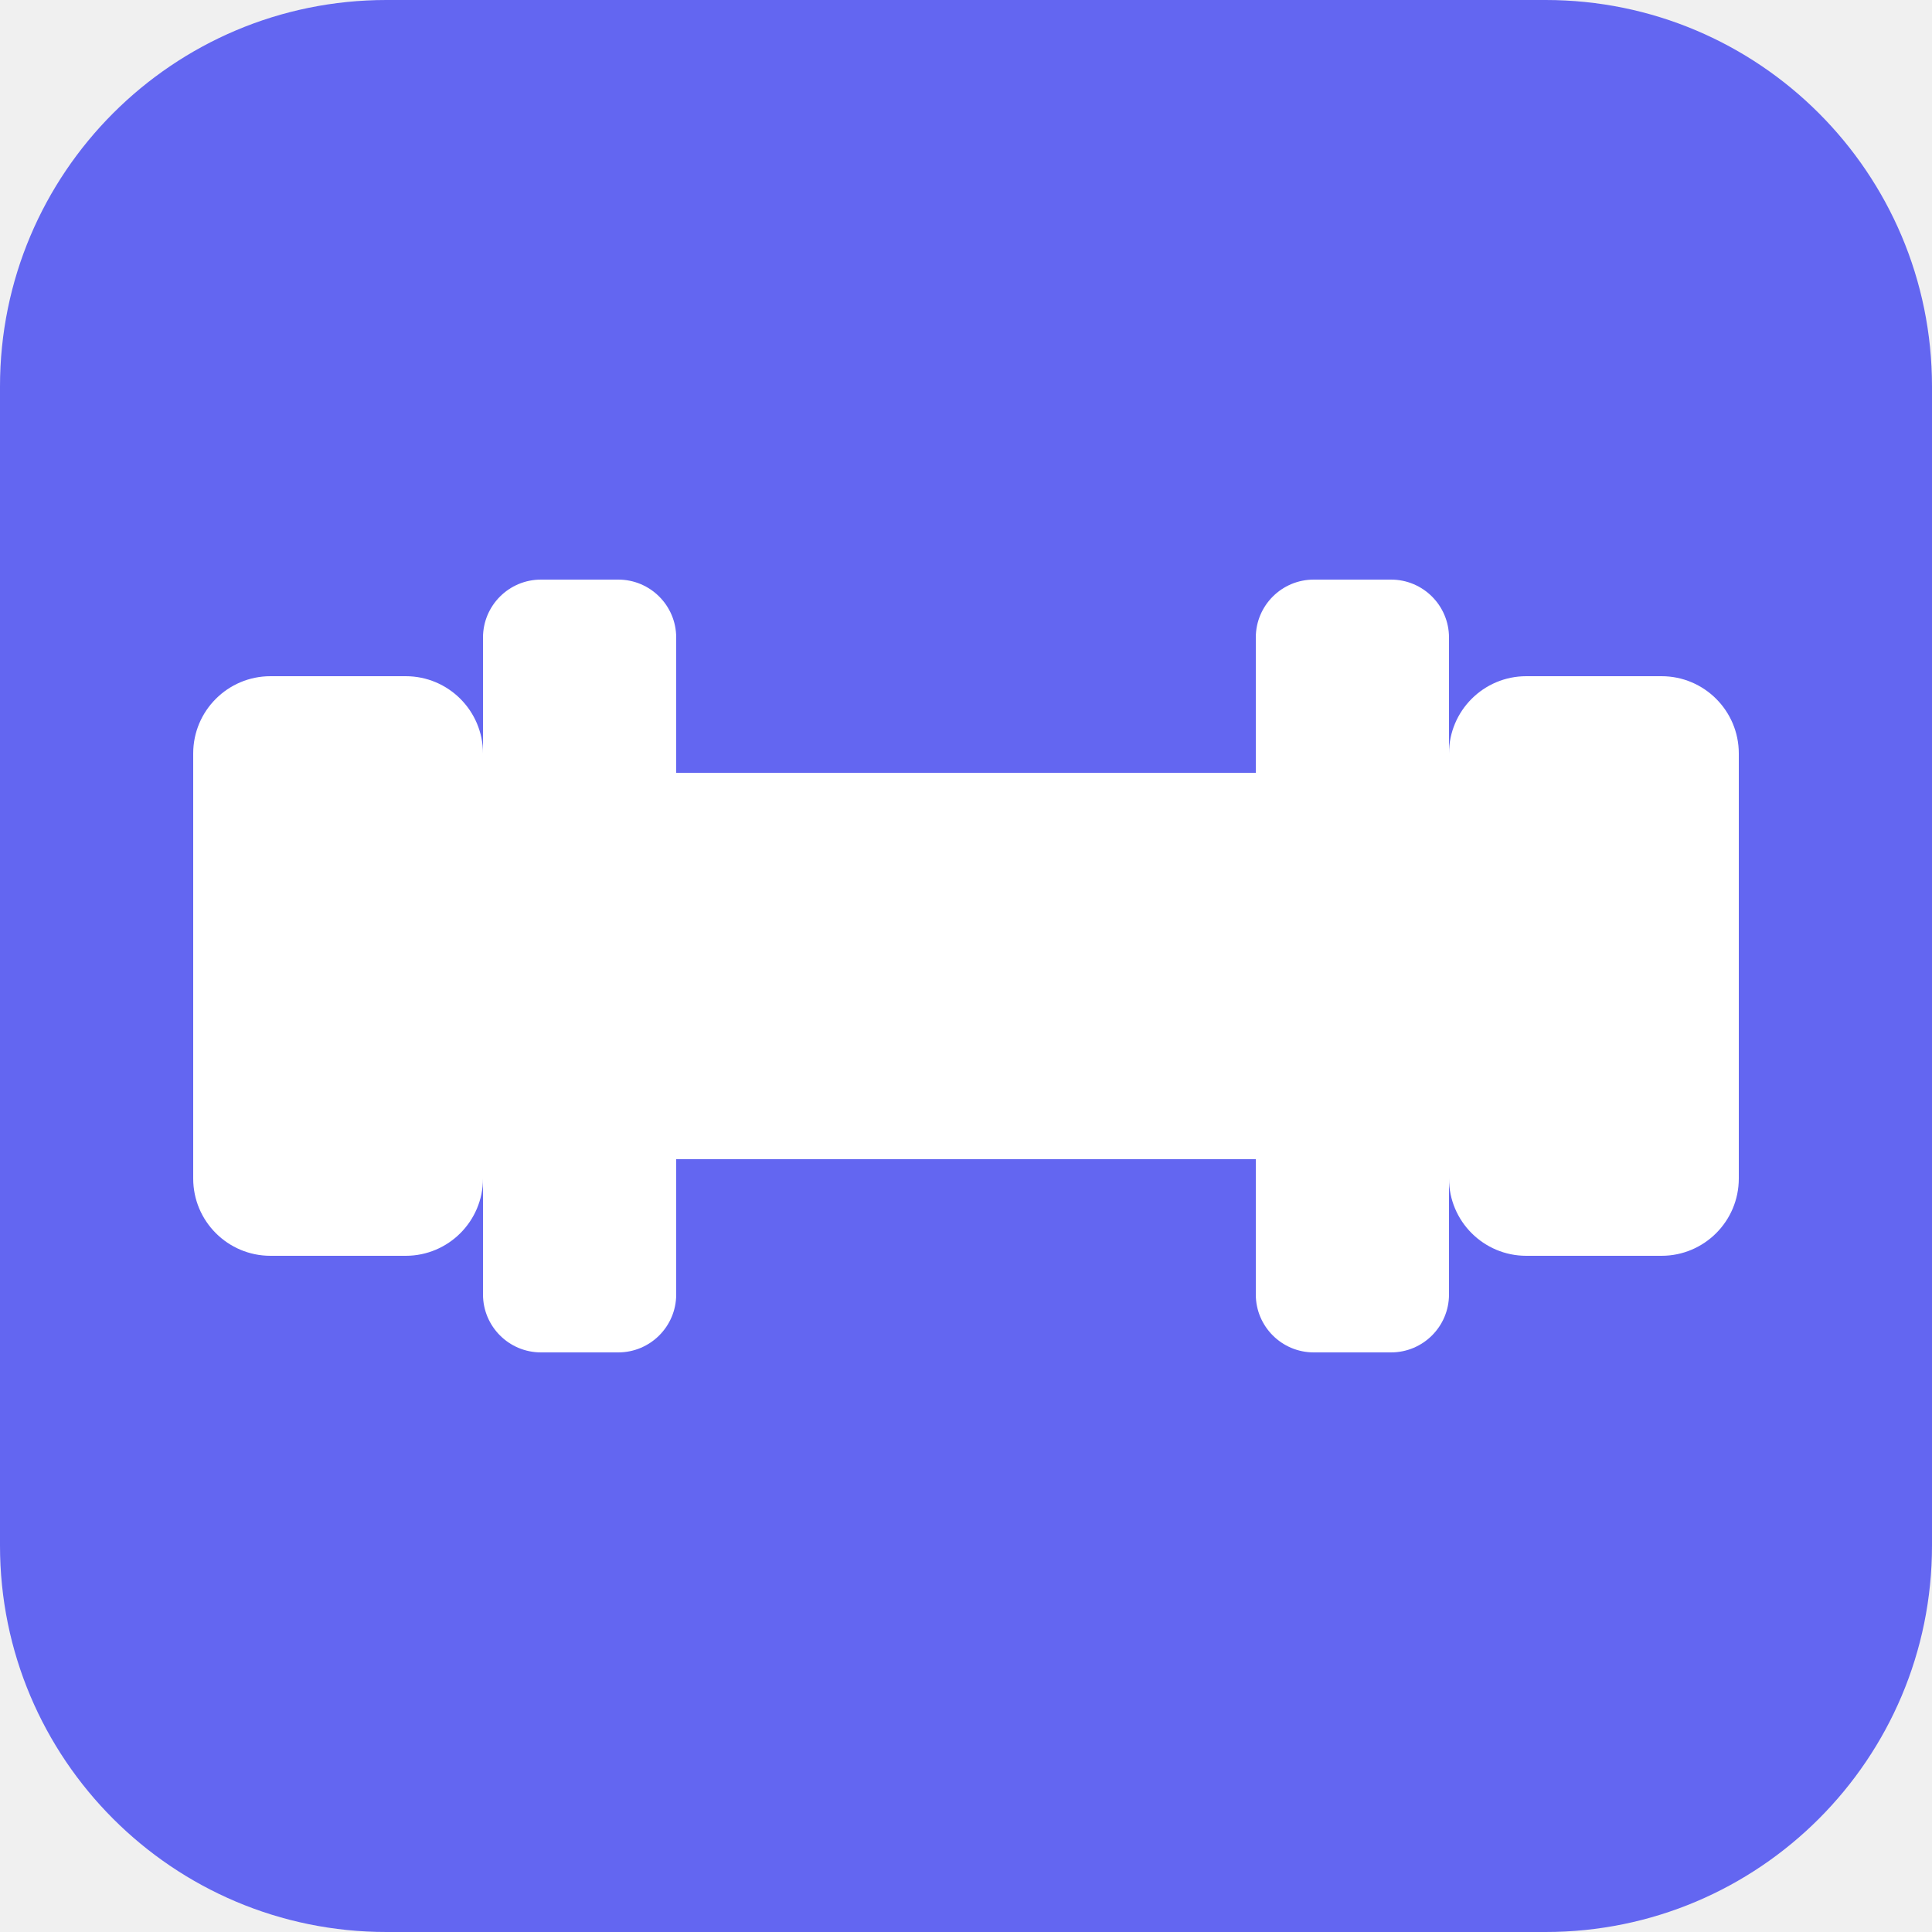
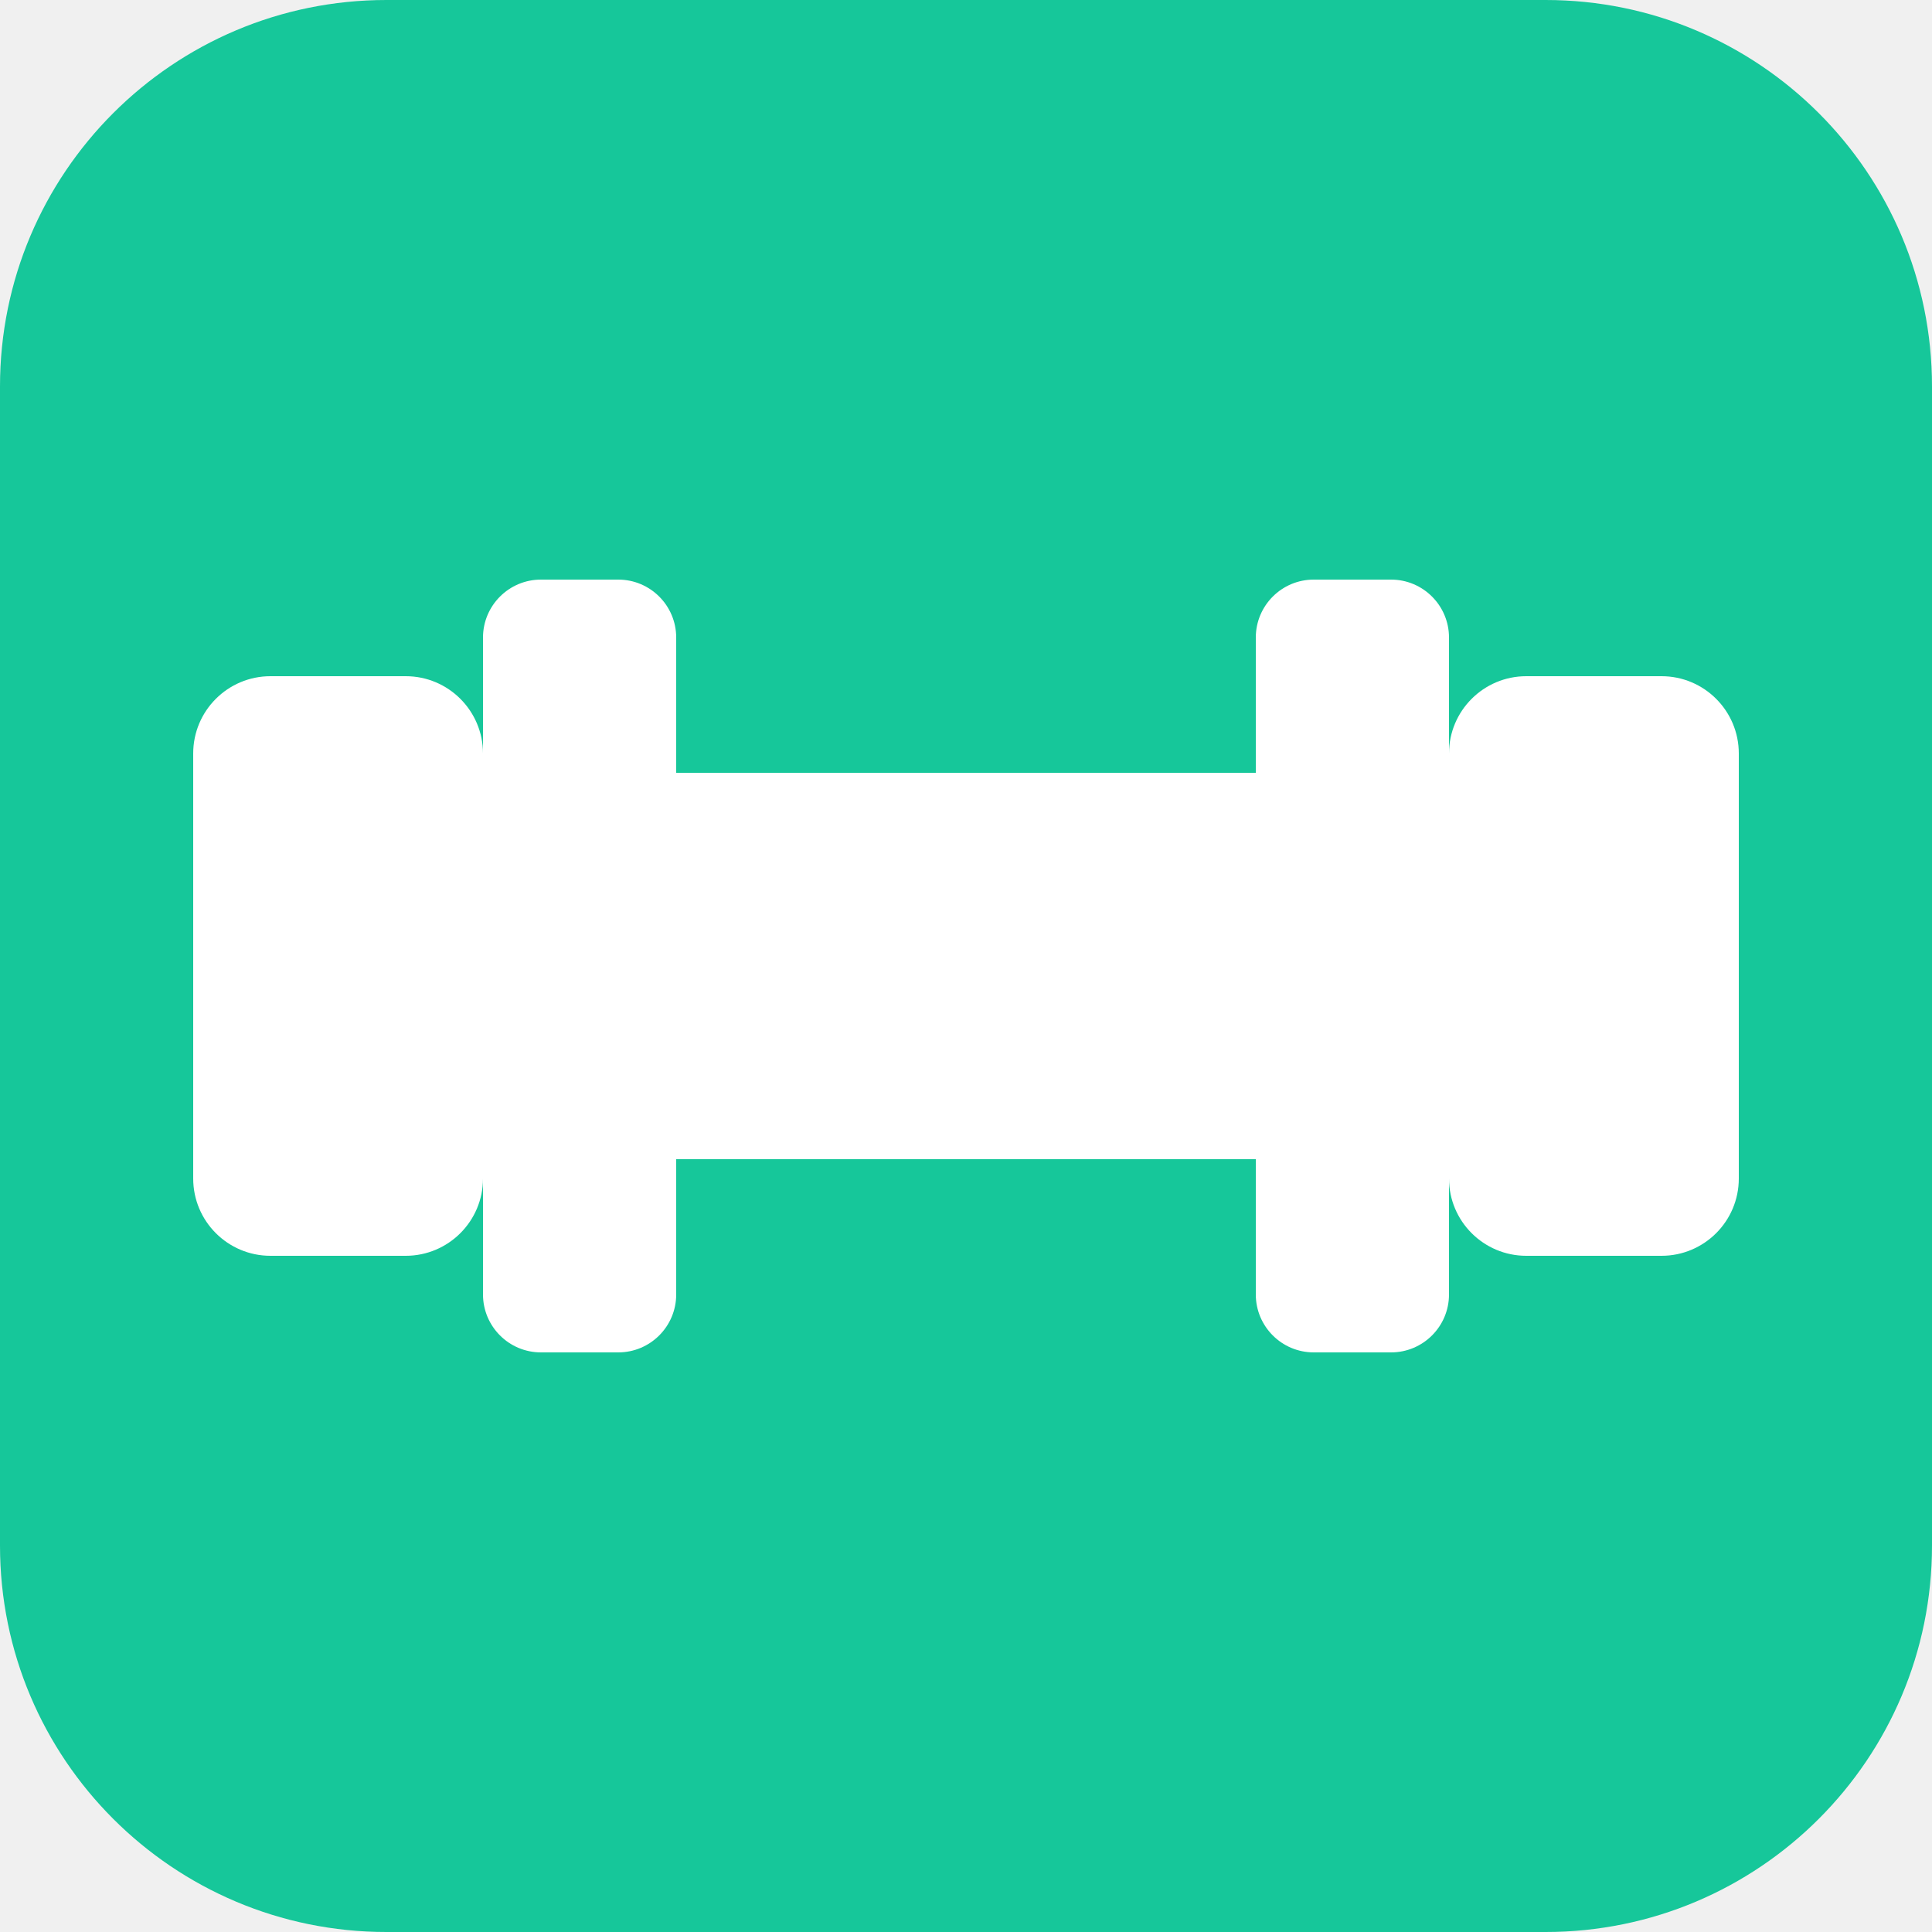
<svg xmlns="http://www.w3.org/2000/svg" viewBox="0 0 100 100">
-   <rect width="100" height="100" rx="20" fill="#6366f1" />
+   <rect width="100" height="100" rx="20" fill="#16c79a" />
  <g fill="white">
    <rect x="15" y="40" width="70" height="20" rx="4" />
    <rect x="25" y="30" width="10" height="40" rx="3" />
    <rect x="65" y="30" width="10" height="40" rx="3" />
    <rect x="10" y="35" width="15" height="30" rx="4" />
    <rect x="75" y="35" width="15" height="30" rx="4" />
  </g>
</svg>
